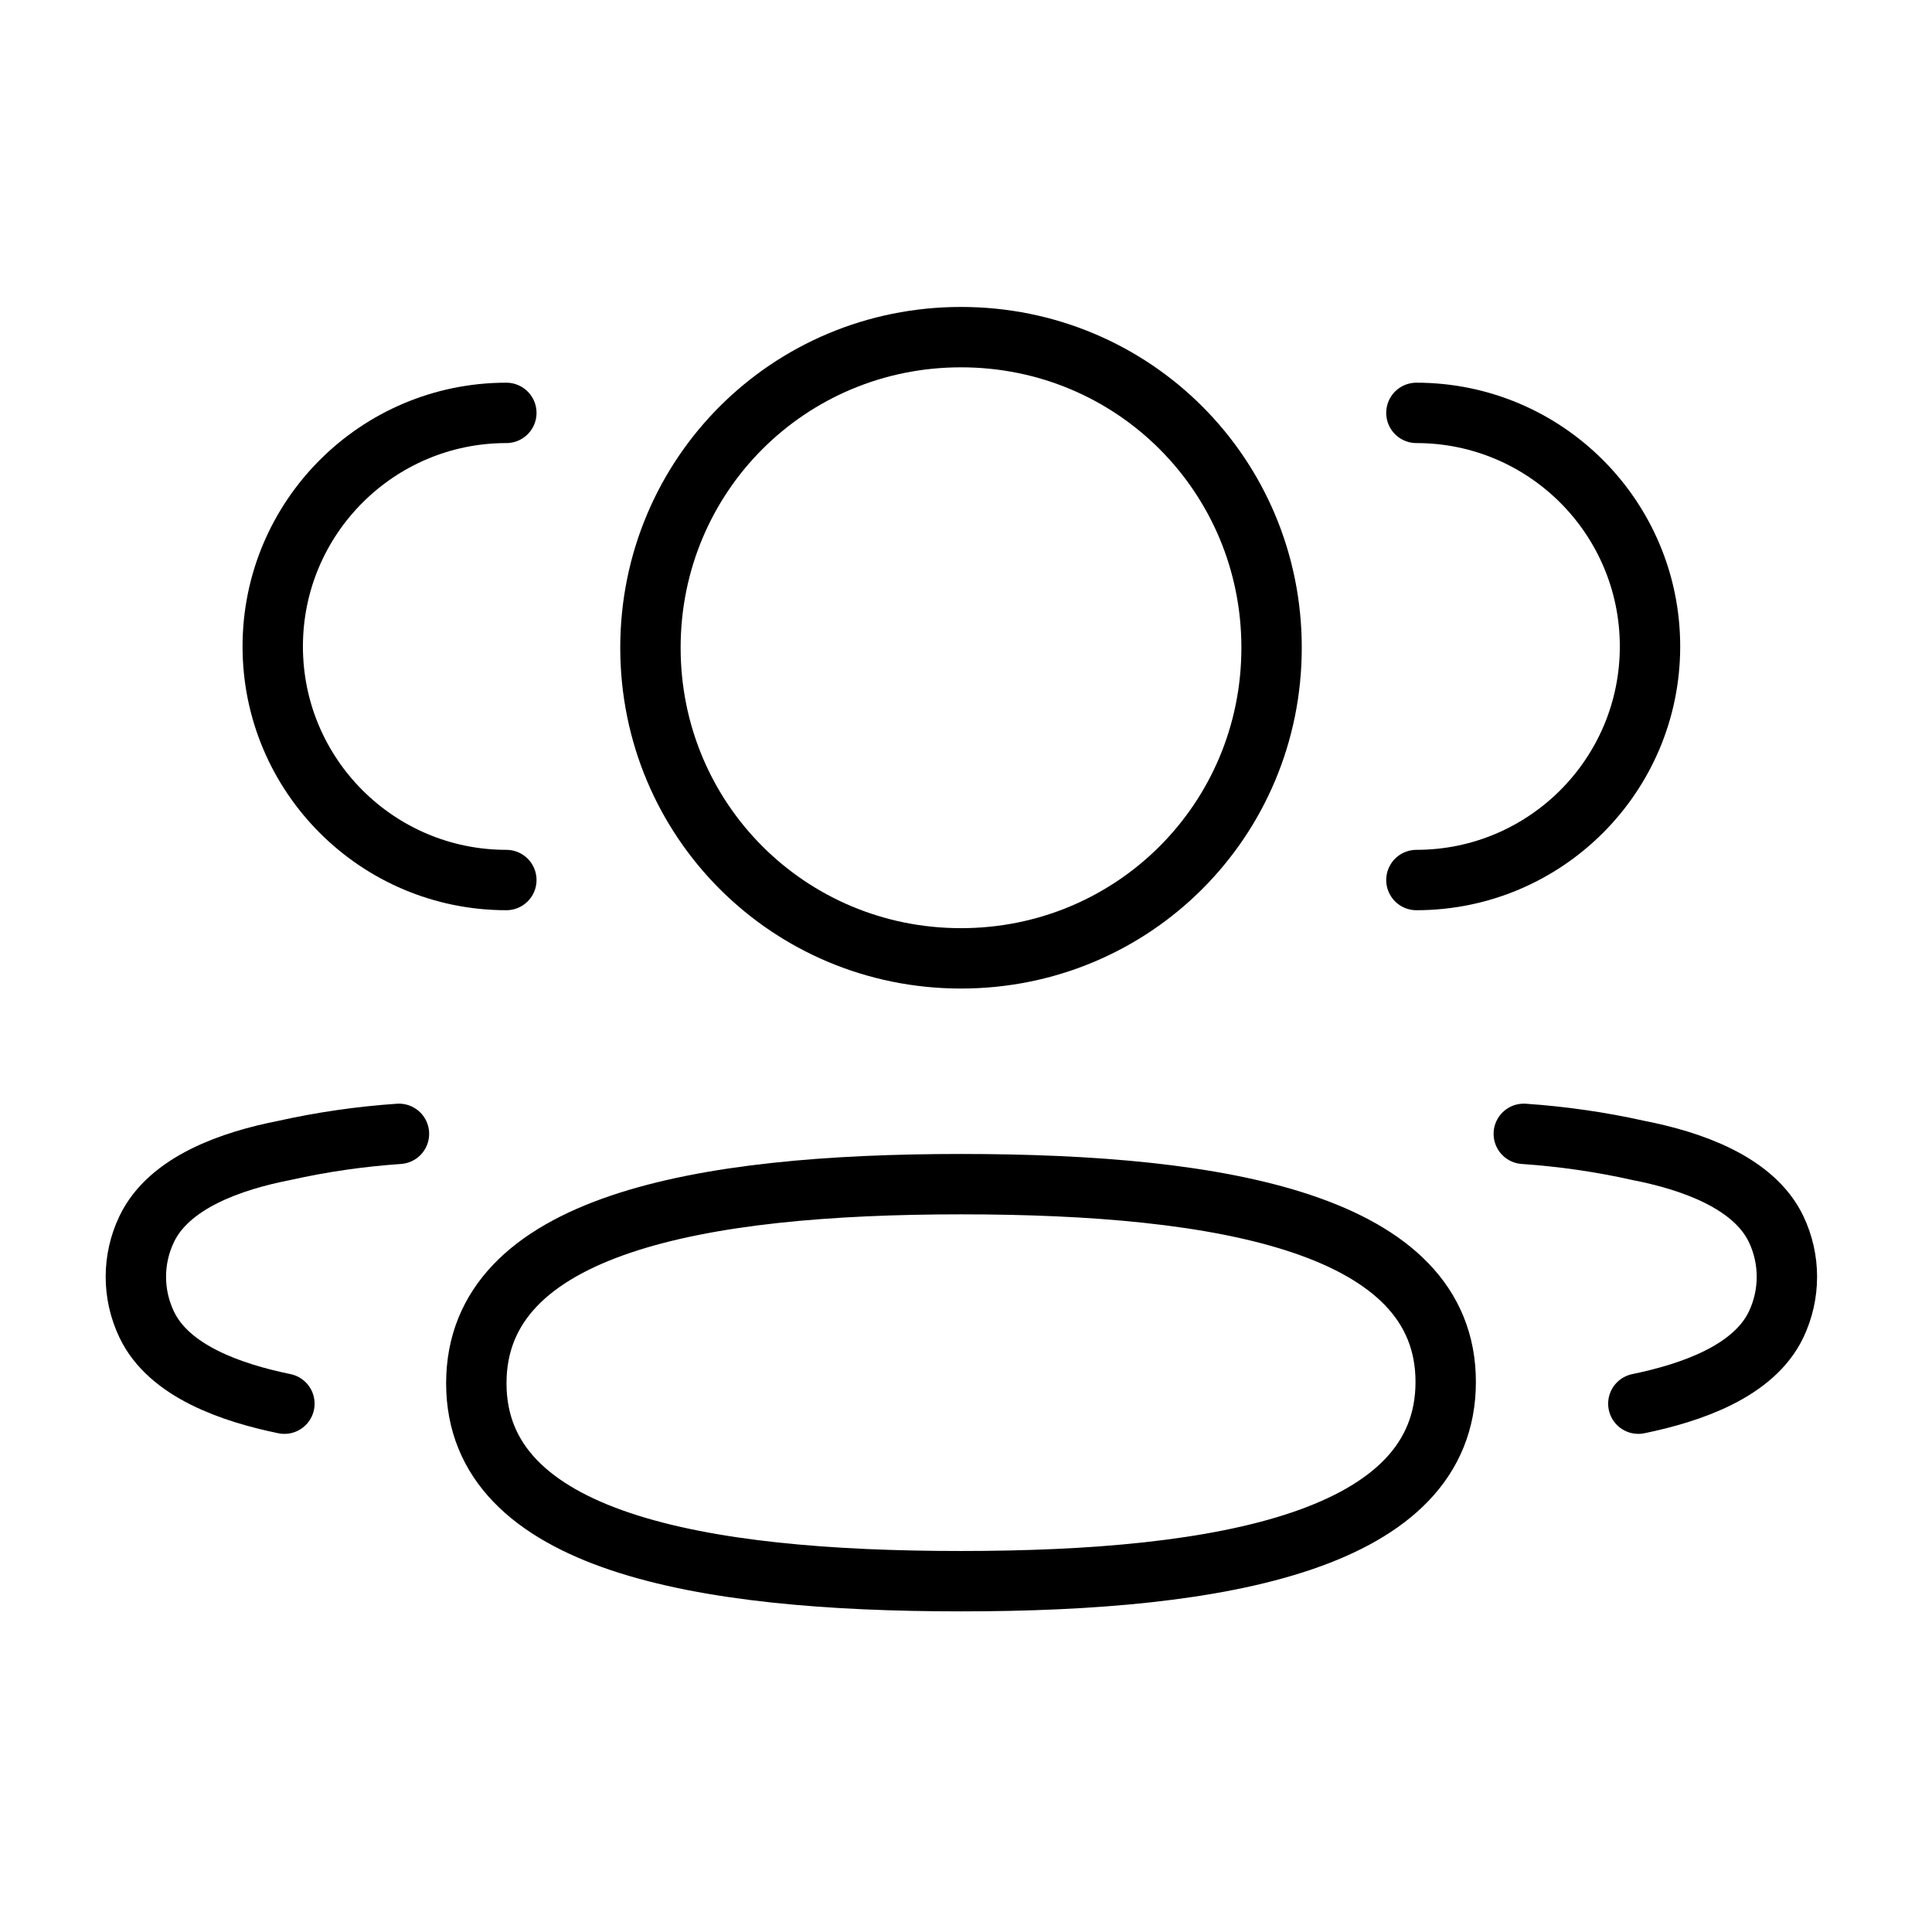
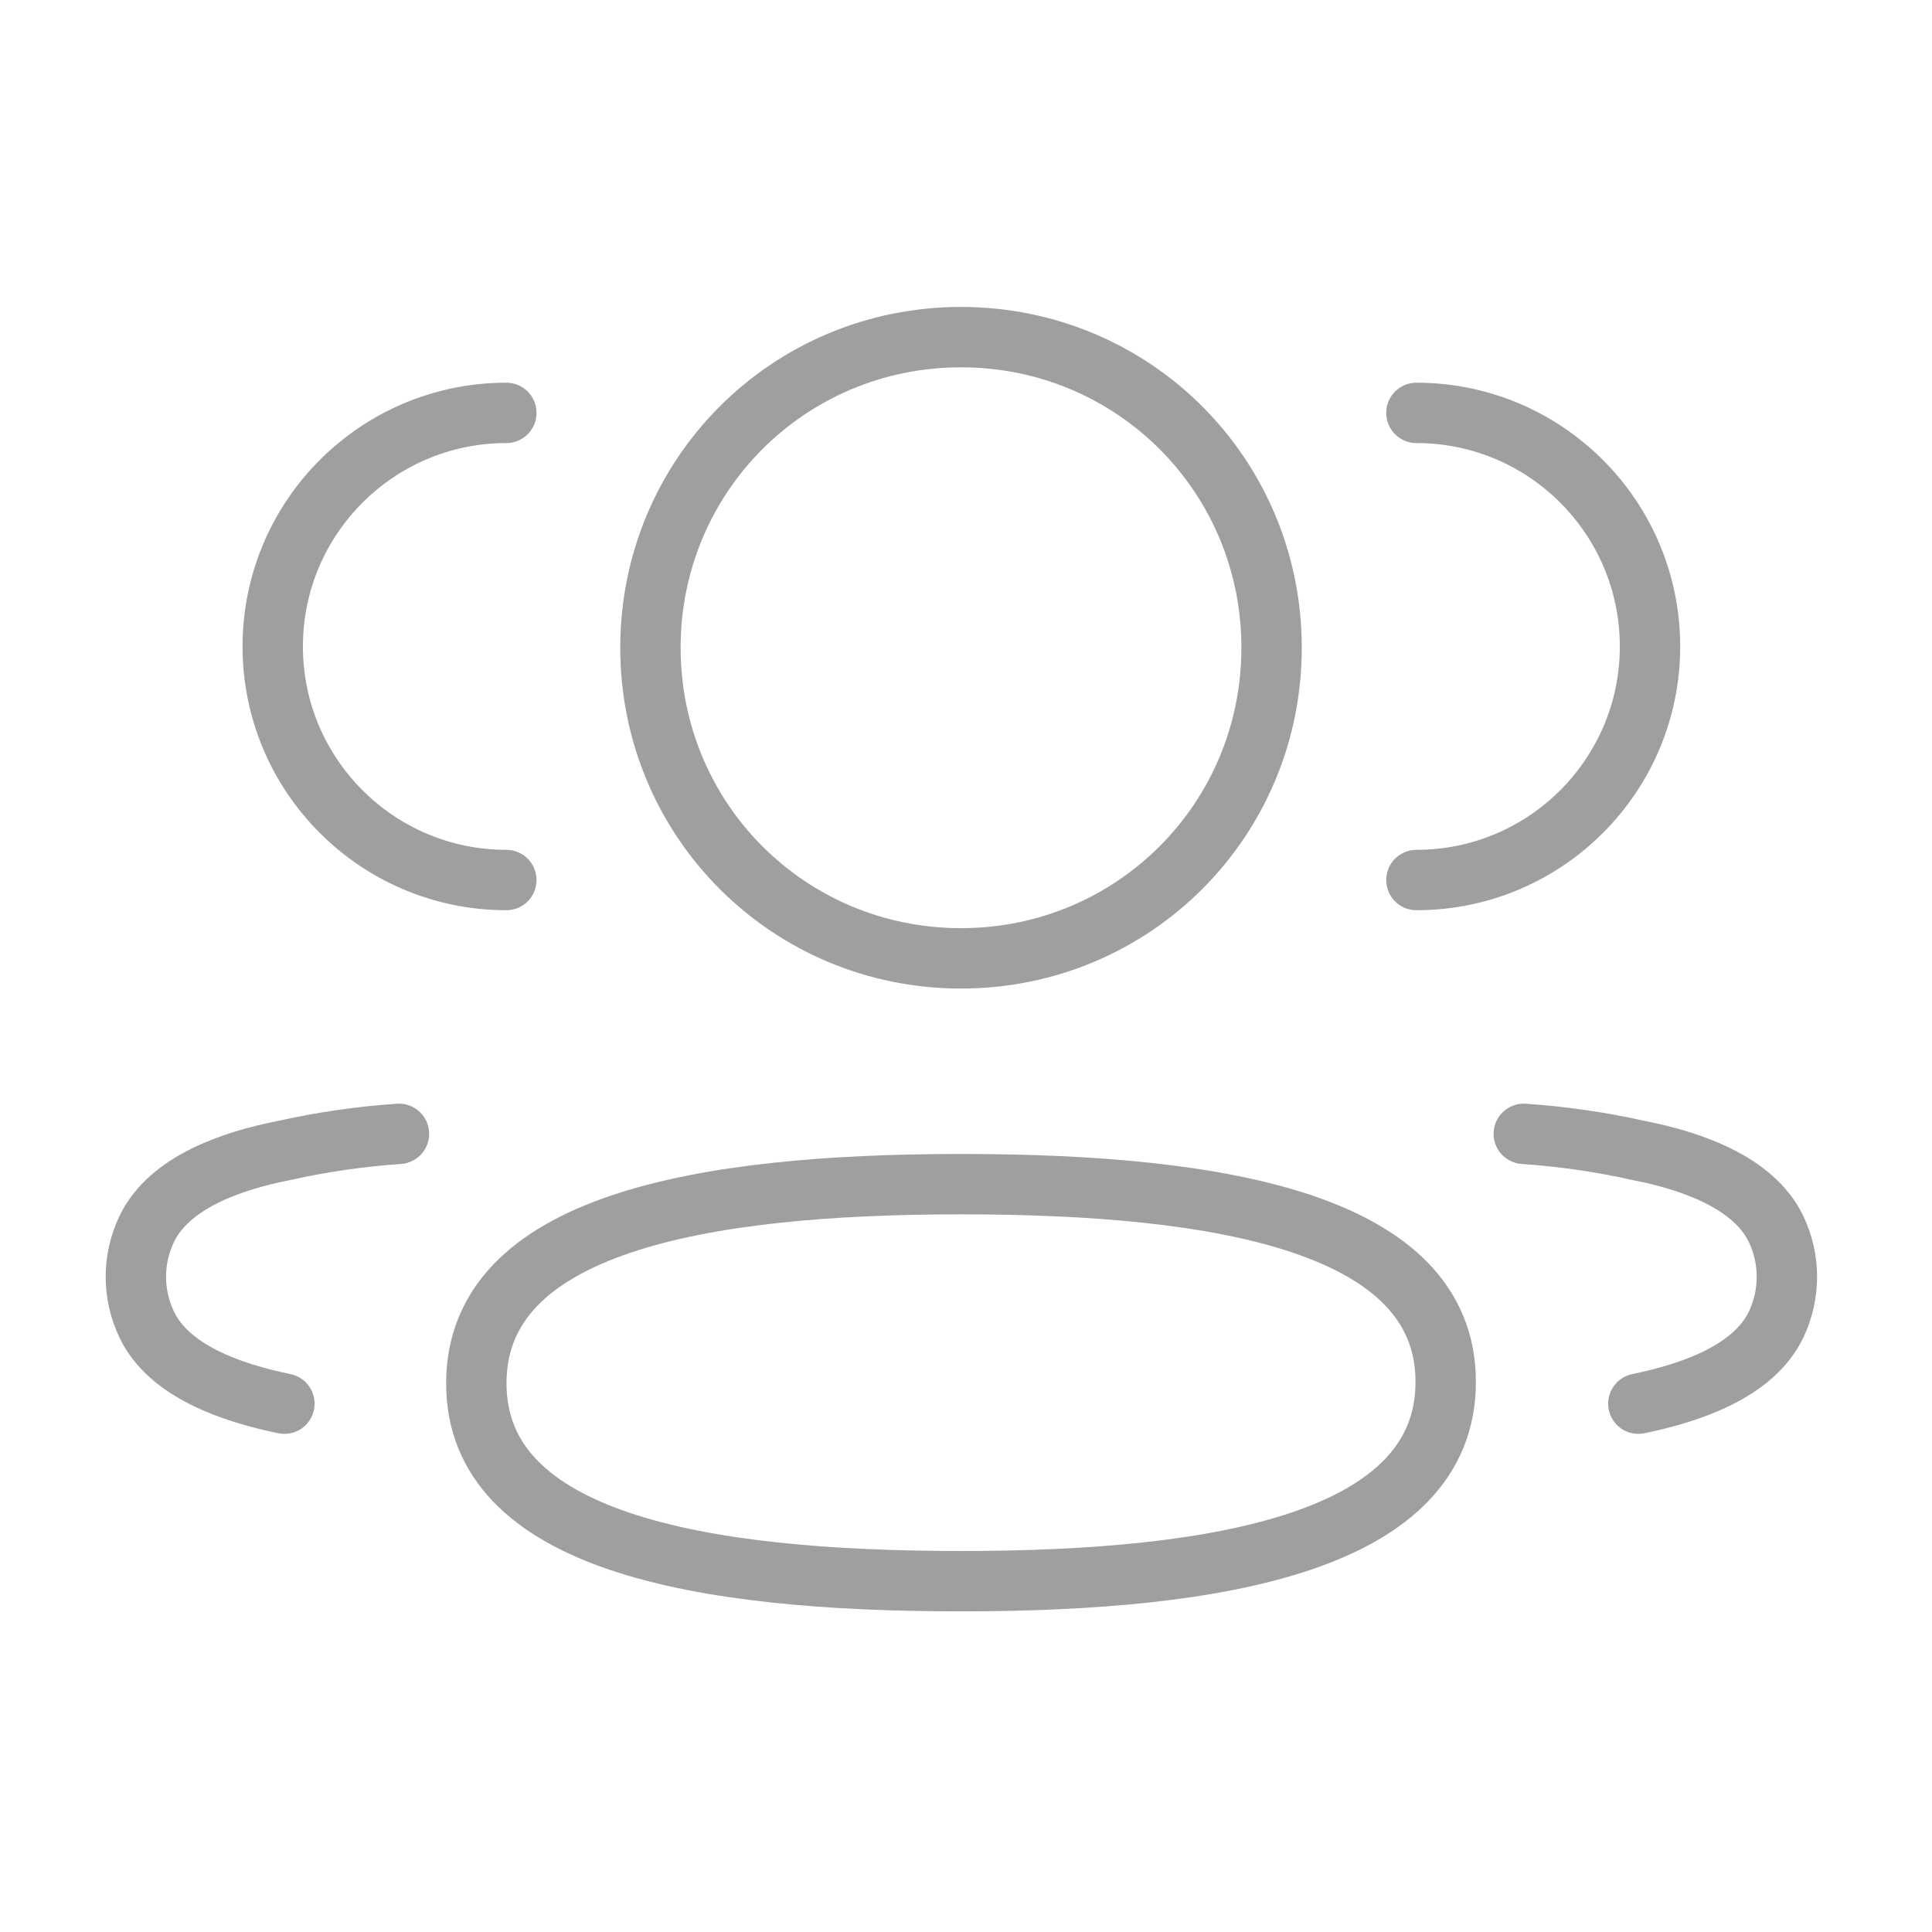
<svg xmlns="http://www.w3.org/2000/svg" width="24" height="24" viewBox="0 0 24 24" fill="none">
-   <path d="M17.595 10.932C19.197 10.932 20.497 9.633 20.497 8.031C20.497 6.428 19.197 5.129 17.595 5.129" stroke="black" stroke-width="0.75" stroke-linecap="round" stroke-linejoin="round" />
-   <path d="M18.929 14.085C19.408 14.118 19.883 14.186 20.352 14.291C21.003 14.418 21.785 14.685 22.064 15.269C22.242 15.643 22.242 16.078 22.064 16.453C21.786 17.037 21.003 17.303 20.352 17.437" stroke="black" stroke-width="0.75" stroke-linecap="round" stroke-linejoin="round" />
-   <path d="M6.29 10.932C4.688 10.932 3.388 9.633 3.388 8.031C3.388 6.428 4.688 5.129 6.29 5.129" stroke="black" stroke-width="0.75" stroke-linecap="round" stroke-linejoin="round" />
-   <path d="M4.956 14.085C4.477 14.118 4.002 14.186 3.533 14.291C2.882 14.418 2.1 14.685 1.822 15.269C1.643 15.643 1.643 16.078 1.822 16.453C2.099 17.037 2.882 17.303 3.533 17.437" stroke="black" stroke-width="0.75" stroke-linecap="round" stroke-linejoin="round" />
-   <path fill-rule="evenodd" clip-rule="evenodd" d="M11.938 14.71C15.185 14.71 17.959 15.201 17.959 17.167C17.959 19.132 15.203 19.642 11.938 19.642C8.69 19.642 5.917 19.151 5.917 17.184C5.917 15.218 8.673 14.71 11.938 14.71Z" stroke="black" stroke-width="0.75" stroke-linecap="round" stroke-linejoin="round" />
-   <path fill-rule="evenodd" clip-rule="evenodd" d="M11.938 11.905C9.797 11.905 8.08 10.188 8.08 8.046C8.08 5.904 9.797 4.188 11.938 4.188C14.079 4.188 15.796 5.904 15.796 8.046C15.796 10.188 14.079 11.905 11.938 11.905Z" stroke="black" stroke-width="0.75" stroke-linecap="round" stroke-linejoin="round" />
+   <path d="M17.595 10.932C19.197 10.932 20.497 9.633 20.497 8.031C20.497 6.428 19.197 5.129 17.595 5.129" stroke="#9E9F9F" stroke-width="0.75" stroke-linecap="round" stroke-linejoin="round" />
+   <path d="M18.929 14.085C19.408 14.118 19.883 14.186 20.352 14.291C21.003 14.418 21.785 14.685 22.064 15.269C22.242 15.643 22.242 16.078 22.064 16.453C21.786 17.037 21.003 17.303 20.352 17.437" stroke="#9E9F9F" stroke-width="0.75" stroke-linecap="round" stroke-linejoin="round" />
+   <path d="M6.29 10.932C4.688 10.932 3.388 9.633 3.388 8.031C3.388 6.428 4.688 5.129 6.29 5.129" stroke="#9E9F9F" stroke-width="0.75" stroke-linecap="round" stroke-linejoin="round" />
+   <path d="M4.956 14.085C4.477 14.118 4.002 14.186 3.533 14.291C2.882 14.418 2.1 14.685 1.822 15.269C1.643 15.643 1.643 16.078 1.822 16.453C2.099 17.037 2.882 17.303 3.533 17.437" stroke="#9E9F9F" stroke-width="0.75" stroke-linecap="round" stroke-linejoin="round" />
+   <path fill-rule="evenodd" clip-rule="evenodd" d="M11.938 14.71C15.185 14.71 17.959 15.201 17.959 17.167C17.959 19.132 15.203 19.642 11.938 19.642C8.69 19.642 5.917 19.151 5.917 17.184C5.917 15.218 8.673 14.71 11.938 14.71Z" stroke="#9E9F9F" stroke-width="0.75" stroke-linecap="round" stroke-linejoin="round" />
+   <path fill-rule="evenodd" clip-rule="evenodd" d="M11.938 11.905C9.797 11.905 8.08 10.188 8.08 8.046C8.08 5.904 9.797 4.188 11.938 4.188C14.079 4.188 15.796 5.904 15.796 8.046C15.796 10.188 14.079 11.905 11.938 11.905Z" stroke="#9E9F9F" stroke-width="0.75" stroke-linecap="round" stroke-linejoin="round" />
</svg>
